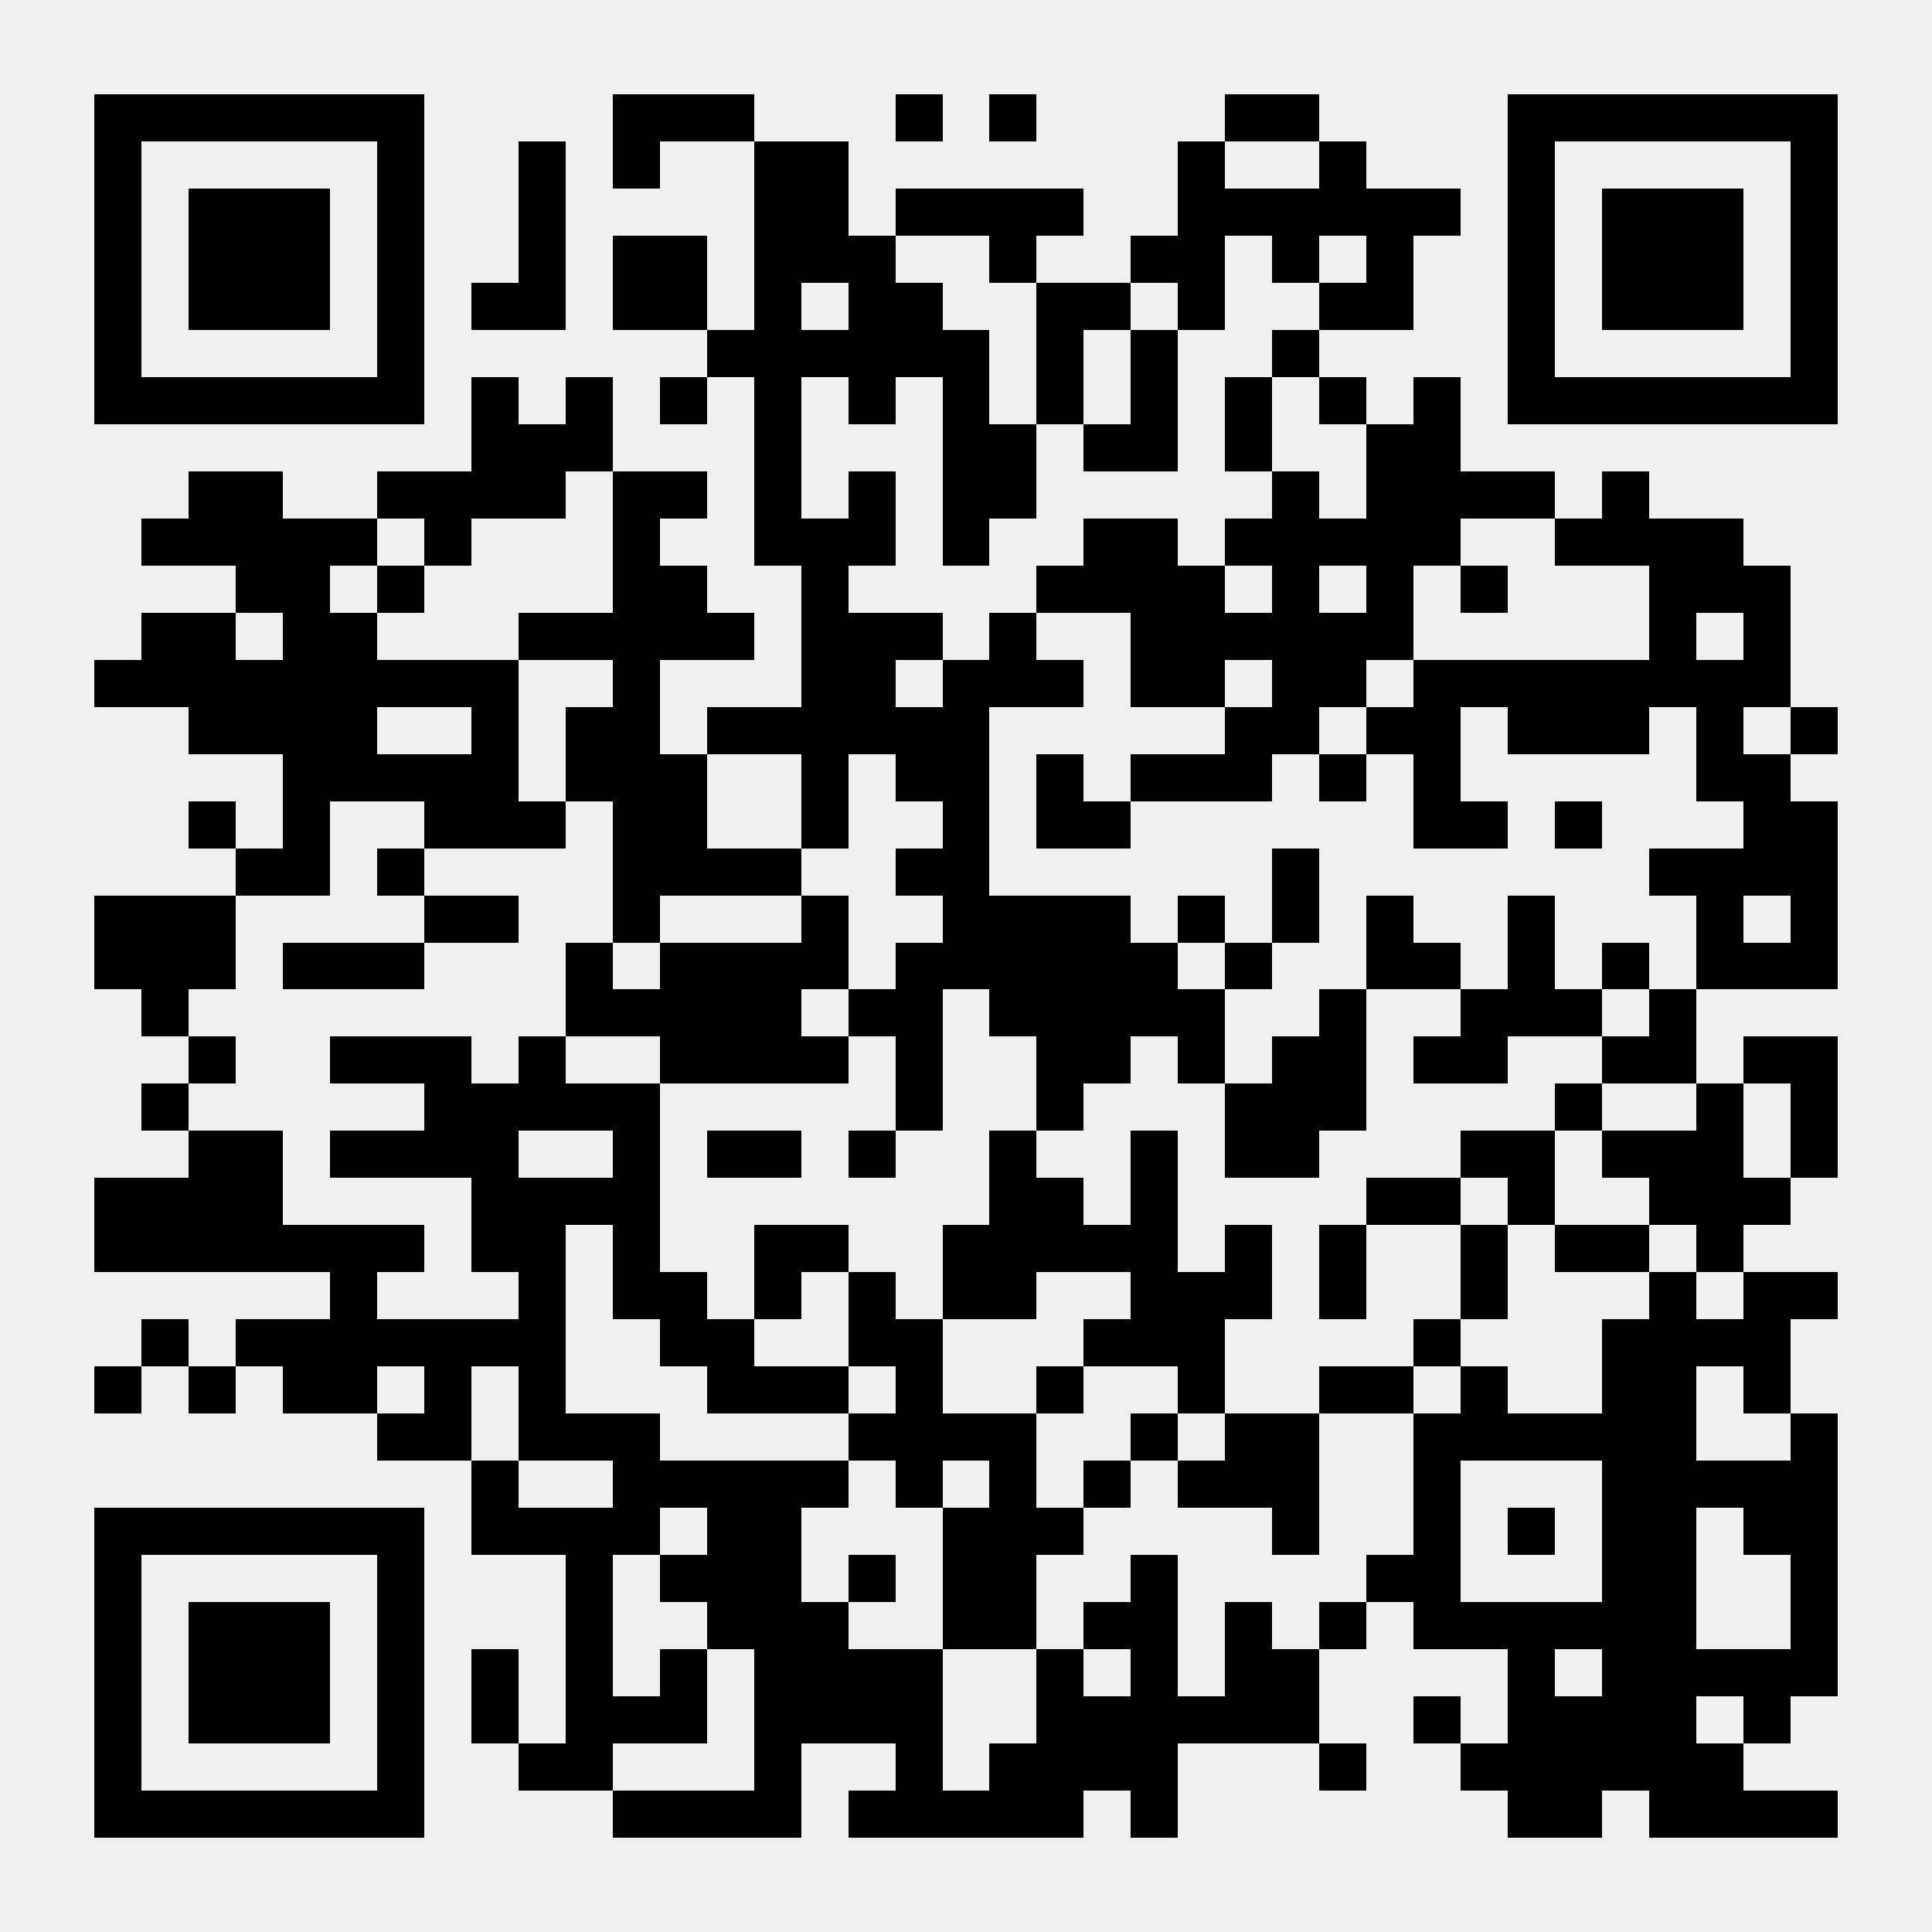
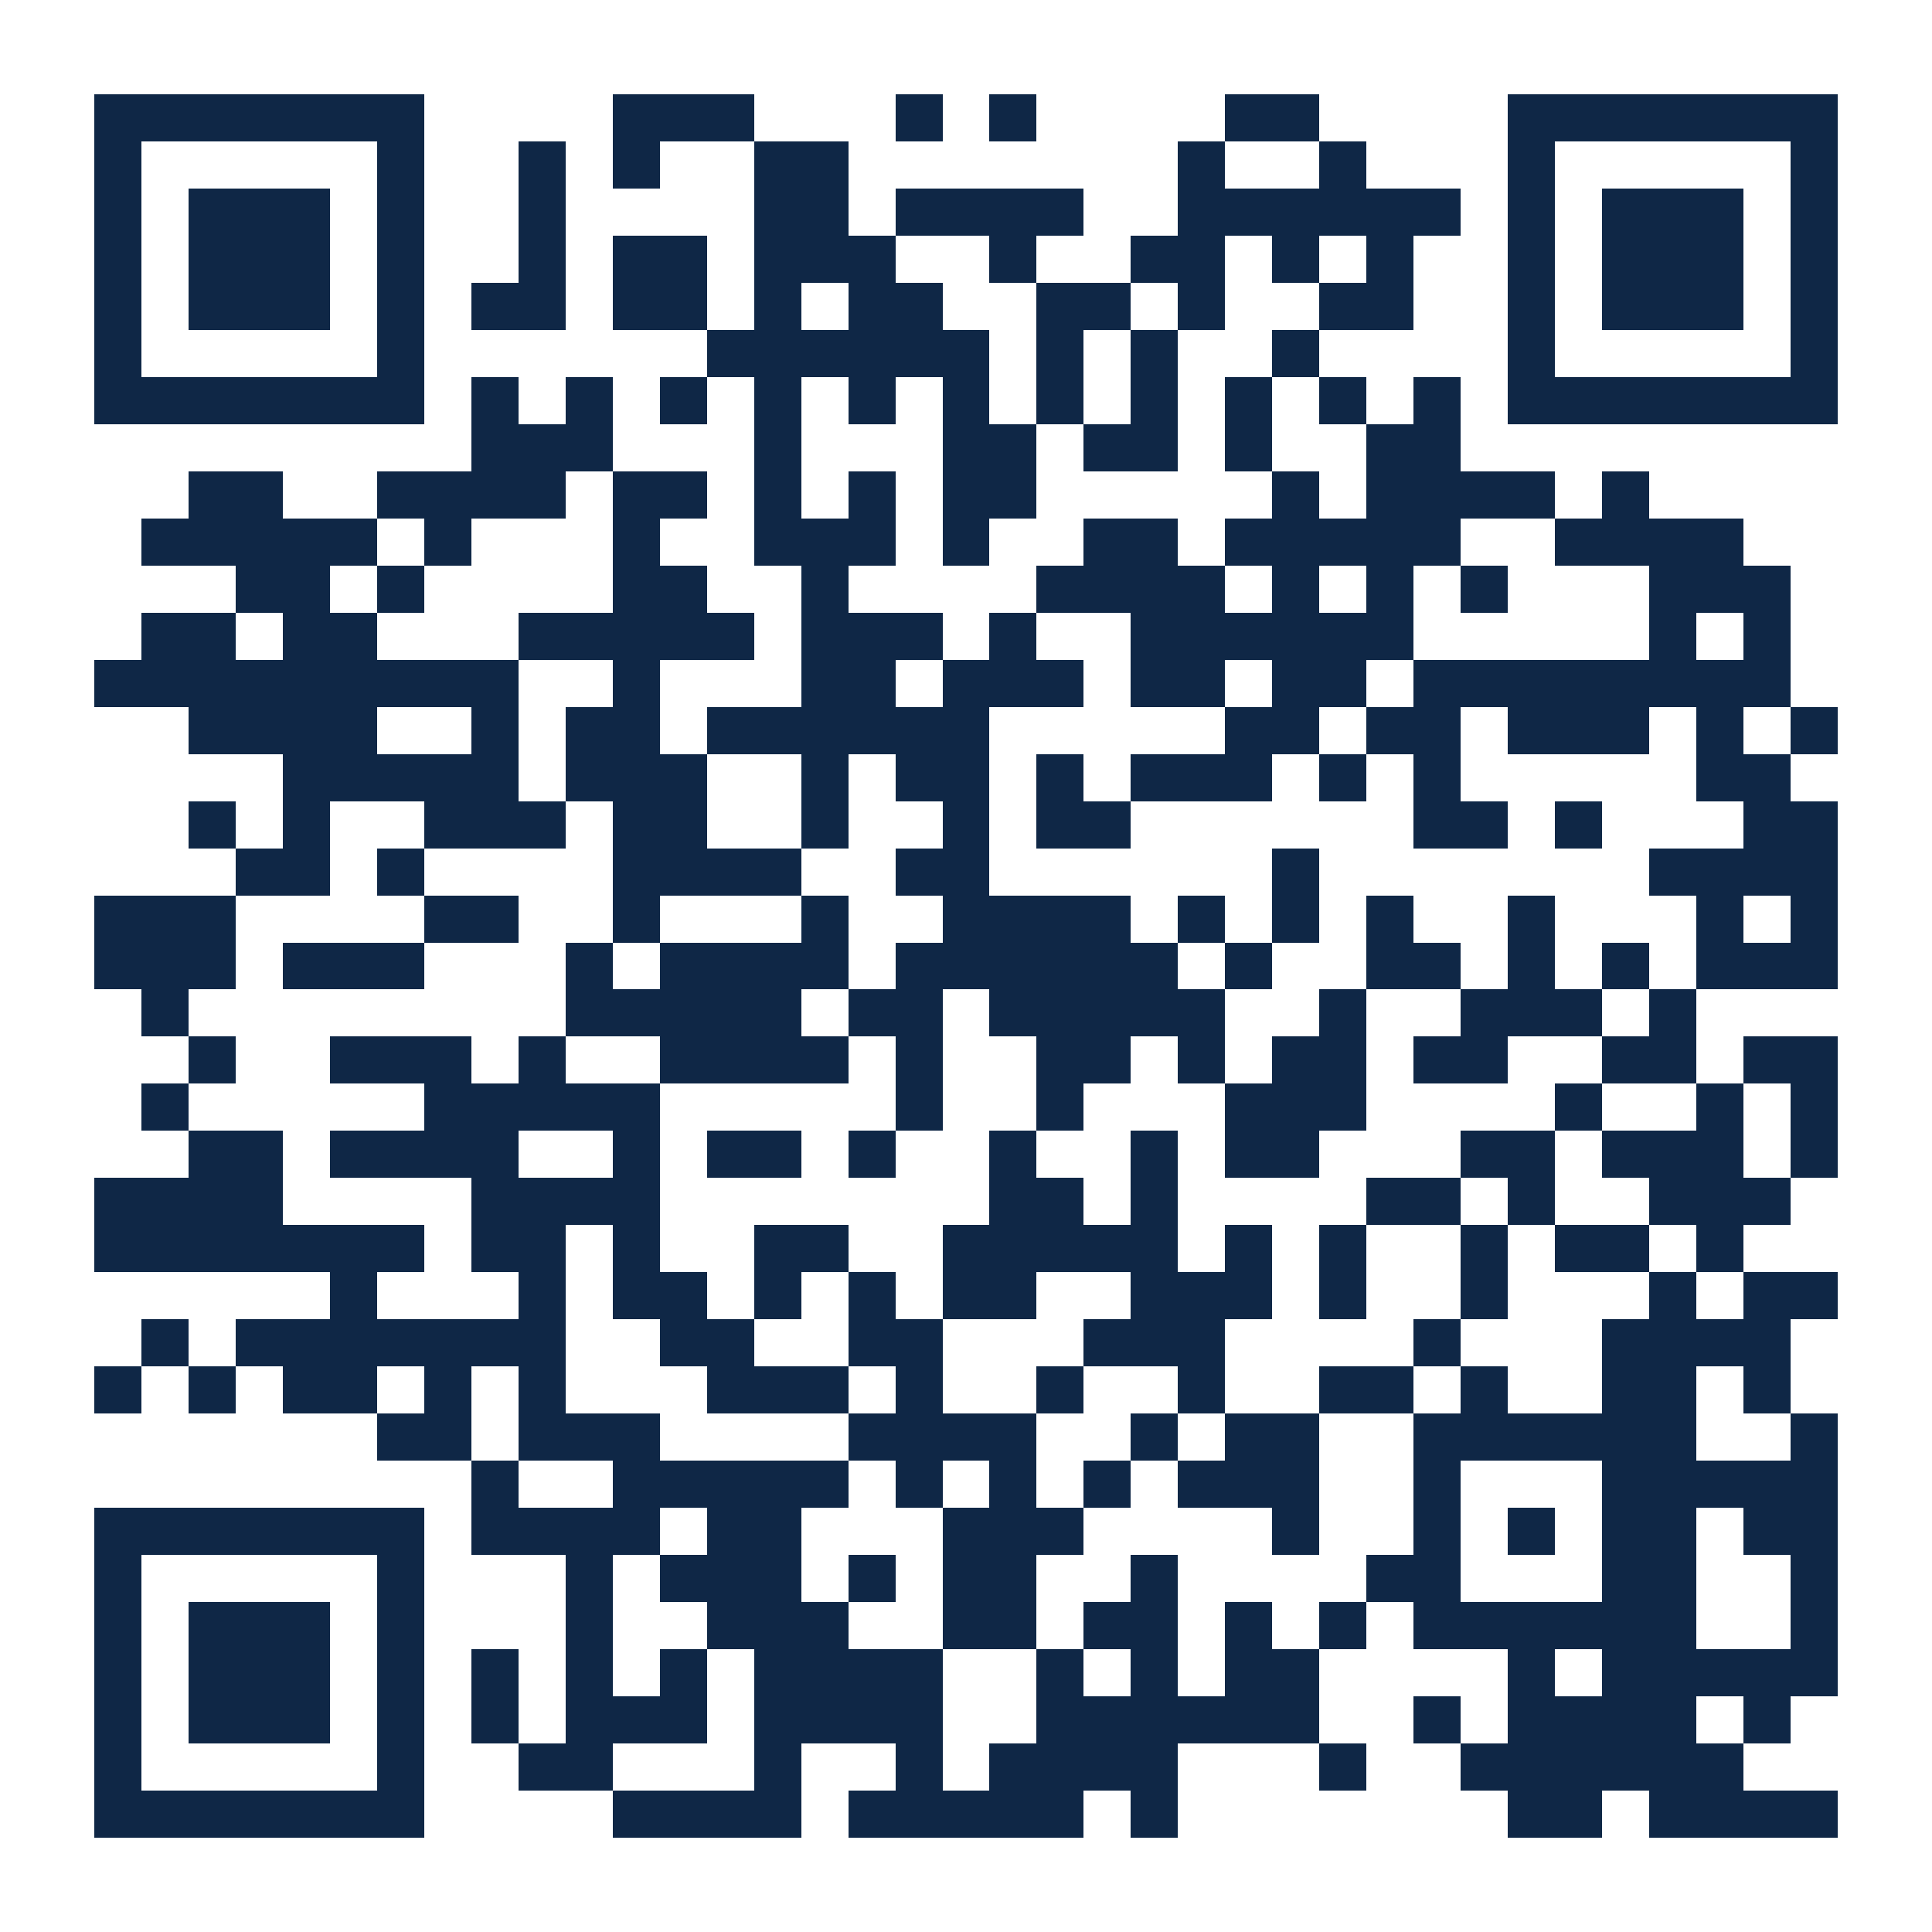
<svg xmlns="http://www.w3.org/2000/svg" viewBox="0 0 41 41" shape-rendering="crispEdges">
-   <path stroke="#000000" d="M2 2.5h7m4 0h3m3 0h1m1 0h1m4 0h2m4 0h7M2 3.5h1m5 0h1m2 0h1m1 0h1m2 0h2m7 0h1m2 0h1m3 0h1m5 0h1M2 4.5h1m1 0h3m1 0h1m2 0h1m4 0h2m1 0h4m2 0h6m1 0h1m1 0h3m1 0h1M2 5.5h1m1 0h3m1 0h1m2 0h1m1 0h2m1 0h3m2 0h1m2 0h2m1 0h1m1 0h1m2 0h1m1 0h3m1 0h1M2 6.5h1m1 0h3m1 0h1m1 0h2m1 0h2m1 0h1m1 0h2m2 0h2m1 0h1m2 0h2m2 0h1m1 0h3m1 0h1M2 7.5h1m5 0h1m6 0h6m1 0h1m1 0h1m2 0h1m4 0h1m5 0h1M2 8.5h7m1 0h1m1 0h1m1 0h1m1 0h1m1 0h1m1 0h1m1 0h1m1 0h1m1 0h1m1 0h1m1 0h1m1 0h7M10 9.5h3m3 0h1m3 0h2m1 0h2m1 0h1m2 0h2M4 10.5h2m2 0h4m1 0h2m1 0h1m1 0h1m1 0h2m5 0h1m1 0h4m1 0h1M3 11.5h5m1 0h1m3 0h1m2 0h3m1 0h1m2 0h2m1 0h5m2 0h4M5 12.5h2m1 0h1m4 0h2m2 0h1m4 0h4m1 0h1m1 0h1m1 0h1m3 0h3M3 13.5h2m1 0h2m3 0h5m1 0h3m1 0h1m2 0h6m5 0h1m1 0h1M2 14.5h9m2 0h1m3 0h2m1 0h3m1 0h2m1 0h2m1 0h8M4 15.5h4m2 0h1m1 0h2m1 0h6m5 0h2m1 0h2m1 0h3m1 0h1m1 0h1M6 16.5h5m1 0h3m2 0h1m1 0h2m1 0h1m1 0h3m1 0h1m1 0h1m5 0h2M4 17.5h1m1 0h1m2 0h3m1 0h2m2 0h1m2 0h1m1 0h2m6 0h2m1 0h1m3 0h2M5 18.5h2m1 0h1m4 0h4m2 0h2m6 0h1m7 0h4M2 19.5h3m4 0h2m2 0h1m3 0h1m2 0h4m1 0h1m1 0h1m1 0h1m2 0h1m3 0h1m1 0h1M2 20.5h3m1 0h3m3 0h1m1 0h4m1 0h6m1 0h1m2 0h2m1 0h1m1 0h1m1 0h3M3 21.5h1m8 0h5m1 0h2m1 0h5m2 0h1m2 0h3m1 0h1M4 22.5h1m2 0h3m1 0h1m2 0h4m1 0h1m2 0h2m1 0h1m1 0h2m1 0h2m2 0h2m1 0h2M3 23.5h1m5 0h5m5 0h1m2 0h1m3 0h3m4 0h1m2 0h1m1 0h1M4 24.5h2m1 0h4m2 0h1m1 0h2m1 0h1m2 0h1m2 0h1m1 0h2m3 0h2m1 0h3m1 0h1M2 25.5h4m4 0h4m7 0h2m1 0h1m4 0h2m1 0h1m2 0h3M2 26.5h7m1 0h2m1 0h1m2 0h2m2 0h5m1 0h1m1 0h1m2 0h1m1 0h2m1 0h1M7 27.5h1m3 0h1m1 0h2m1 0h1m1 0h1m1 0h2m2 0h3m1 0h1m2 0h1m3 0h1m1 0h2M3 28.5h1m1 0h7m2 0h2m2 0h2m3 0h3m4 0h1m3 0h4M2 29.5h1m1 0h1m1 0h2m1 0h1m1 0h1m3 0h3m1 0h1m2 0h1m2 0h1m2 0h2m1 0h1m2 0h2m1 0h1M8 30.5h2m1 0h3m4 0h4m2 0h1m1 0h2m2 0h6m2 0h1M10 31.5h1m2 0h5m1 0h1m1 0h1m1 0h1m1 0h3m2 0h1m3 0h5M2 32.5h7m1 0h4m1 0h2m3 0h3m4 0h1m2 0h1m1 0h1m1 0h2m1 0h2M2 33.5h1m5 0h1m3 0h1m1 0h3m1 0h1m1 0h2m2 0h1m4 0h2m3 0h2m2 0h1M2 34.5h1m1 0h3m1 0h1m3 0h1m2 0h3m2 0h2m1 0h2m1 0h1m1 0h1m1 0h6m2 0h1M2 35.5h1m1 0h3m1 0h1m1 0h1m1 0h1m1 0h1m1 0h4m2 0h1m1 0h1m1 0h2m4 0h1m1 0h5M2 36.5h1m1 0h3m1 0h1m1 0h1m1 0h3m1 0h4m2 0h6m2 0h1m1 0h4m1 0h1M2 37.5h1m5 0h1m2 0h2m3 0h1m2 0h1m1 0h4m3 0h1m2 0h6M2 38.5h7m4 0h4m1 0h5m1 0h1m7 0h2m1 0h4" />
+   <path fill="#ffffff" d="M0 0h41v41H0z" />
+   <path stroke="#0f2746" d="M2 2.5h7m4 0h3m3 0h1m1 0h1m4 0h2m4 0h7M2 3.5h1m5 0h1m2 0h1m1 0h1m2 0h2m7 0h1m2 0h1m3 0h1m5 0h1M2 4.5h1m1 0h3m1 0h1m2 0h1m4 0h2m1 0h4m2 0h6m1 0h1m1 0h3m1 0h1M2 5.5h1m1 0h3m1 0h1m2 0h1m1 0h2m1 0h3m2 0h1m2 0h2m1 0h1m1 0h1m2 0h1m1 0h3m1 0h1M2 6.5h1m1 0h3m1 0h1m1 0h2m1 0h2m1 0h1m1 0h2m2 0h2m1 0h1m2 0h2m2 0h1m1 0h3m1 0h1M2 7.5h1m5 0h1m6 0h6m1 0h1m1 0h1m2 0h1m4 0h1m5 0h1M2 8.5h7m1 0h1m1 0h1m1 0h1m1 0h1m1 0h1m1 0h1m1 0h1m1 0h1m1 0h1m1 0h1m1 0h1m1 0h7M10 9.5h3m3 0h1m3 0h2m1 0h2m1 0h1m2 0h2M4 10.5h2m2 0h4m1 0h2m1 0h1m1 0h1m1 0h2m5 0h1m1 0h4m1 0h1M3 11.5h5m1 0h1m3 0h1m2 0h3m1 0h1m2 0h2m1 0h5m2 0h4M5 12.5h2m1 0h1m4 0h2m2 0h1m4 0h4m1 0h1m1 0h1m1 0h1m3 0h3M3 13.5h2m1 0h2m3 0h5m1 0h3m1 0h1m2 0h6m5 0h1m1 0h1M2 14.5h9m2 0h1m3 0h2m1 0h3m1 0h2m1 0h2m1 0h8M4 15.5h4m2 0h1m1 0h2m1 0h6m5 0h2m1 0h2m1 0h3m1 0h1m1 0h1M6 16.5h5m1 0h3m2 0h1m1 0h2m1 0h1m1 0h3m1 0h1m1 0h1m5 0h2M4 17.5h1m1 0h1m2 0h3m1 0h2m2 0h1m2 0h1m1 0h2m6 0h2m1 0h1m3 0h2M5 18.5h2m1 0h1m4 0h4m2 0h2m6 0h1m7 0h4M2 19.5h3m4 0h2m2 0h1m3 0h1m2 0h4m1 0h1m1 0h1m1 0h1m2 0h1m3 0h1m1 0h1M2 20.5h3m1 0h3m3 0h1m1 0h4m1 0h6m1 0h1m2 0h2m1 0h1m1 0h1m1 0h3M3 21.5h1m8 0h5m1 0h2m1 0h5m2 0h1m2 0h3m1 0h1M4 22.5h1m2 0h3m1 0h1m2 0h4m1 0h1m2 0h2m1 0h1m1 0h2m1 0h2m2 0h2m1 0h2M3 23.5h1m5 0h5m5 0h1m2 0h1m3 0h3m4 0h1m2 0h1m1 0h1M4 24.5h2m1 0h4m2 0h1m1 0h2m1 0h1m2 0h1m2 0h1m1 0h2m3 0h2m1 0h3m1 0h1M2 25.5h4m4 0h4m7 0h2m1 0h1m4 0h2m1 0h1m2 0h3M2 26.5h7m1 0h2m1 0h1m2 0h2m2 0h5m1 0h1m1 0h1m2 0h1m1 0h2m1 0h1M7 27.5h1m3 0h1m1 0h2m1 0h1m1 0h1m1 0h2m2 0h3m1 0h1m2 0h1m3 0h1m1 0h2M3 28.5h1m1 0h7m2 0h2m2 0h2m3 0h3m4 0h1m3 0h4M2 29.5h1m1 0h1m1 0h2m1 0h1m1 0h1m3 0h3m1 0h1m2 0h1m2 0h1m2 0h2m1 0h1m2 0h2m1 0h1M8 30.5h2m1 0h3m4 0h4m2 0h1m1 0h2m2 0h6m2 0h1M10 31.5h1m2 0h5m1 0h1m1 0h1m1 0h1m1 0h3m2 0h1m3 0h5M2 32.5h7m1 0h4m1 0h2m3 0h3m4 0h1m2 0h1m1 0h1m1 0h2m1 0h2M2 33.5h1m5 0h1m3 0h1m1 0h3m1 0h1m1 0h2m2 0h1m4 0h2m3 0h2m2 0h1M2 34.5h1m1 0h3m1 0h1m3 0h1m2 0h3m2 0h2m1 0h2m1 0h1m1 0h1m1 0h6m2 0h1M2 35.5h1m1 0h3m1 0h1m1 0h1m1 0h1m1 0h1m1 0h4m2 0h1m1 0h1m1 0h2m4 0h1m1 0h5M2 36.5h1m1 0h3m1 0h1m1 0h1m1 0h3m1 0h4m2 0h6m2 0h1m1 0h4m1 0h1M2 37.5h1m5 0h1m2 0h2m3 0h1m2 0h1m1 0h4m3 0h1m2 0h6M2 38.5h7m4 0h4m1 0h5m1 0h1m7 0h2m1 0h4" />
</svg>
